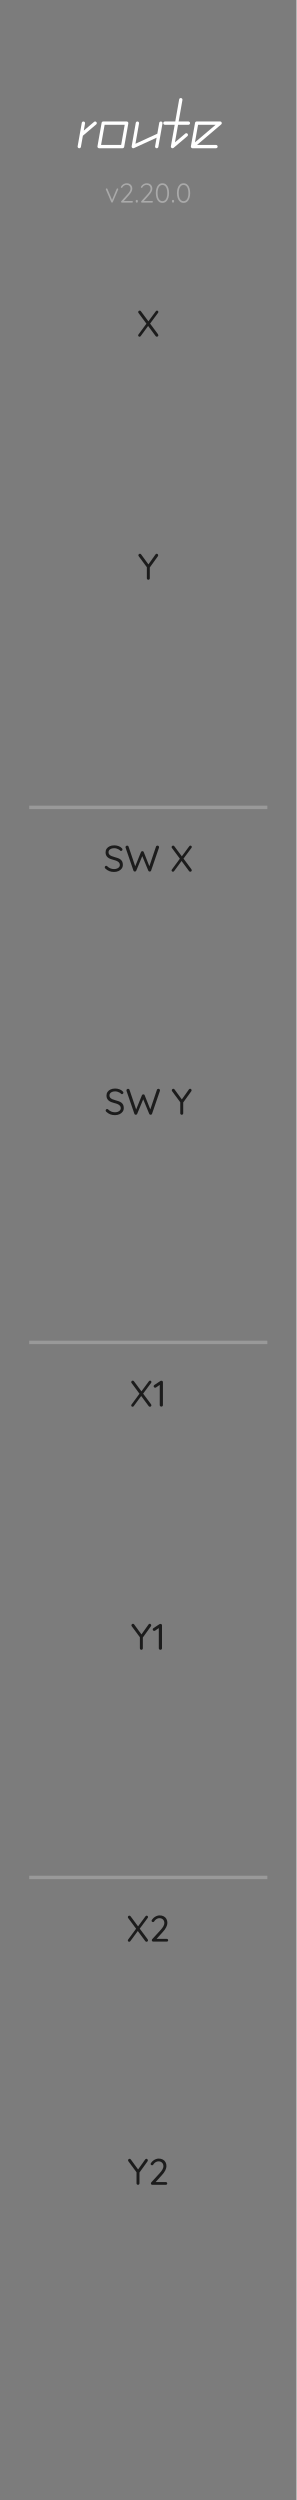
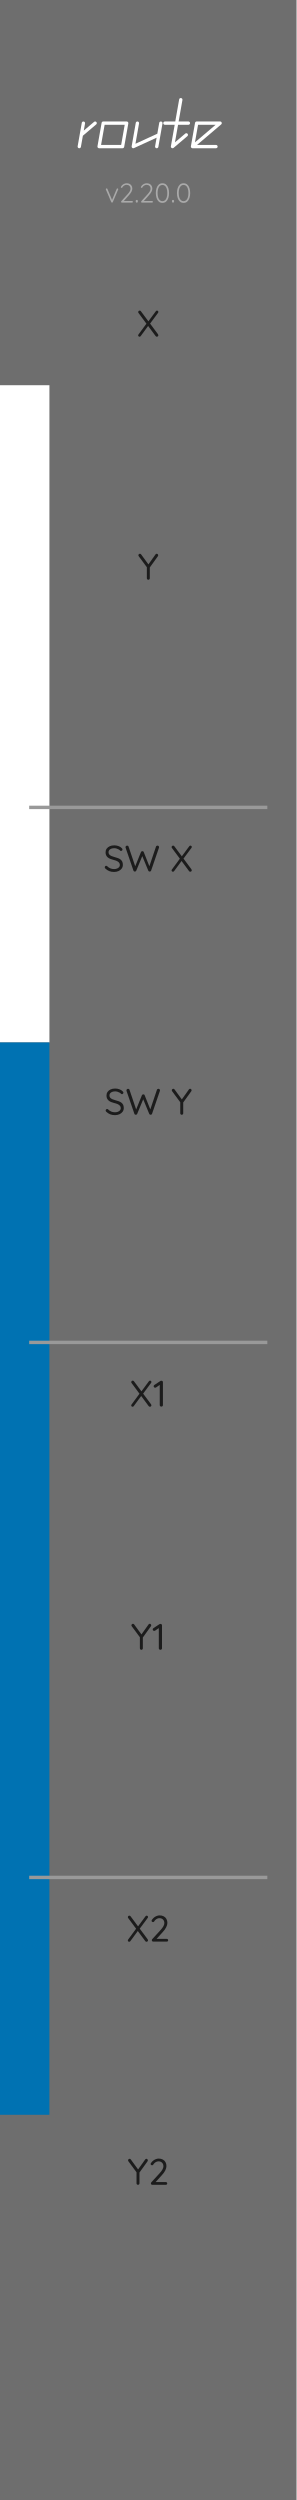
<svg xmlns="http://www.w3.org/2000/svg" width="15.24mm" height="128.5mm" viewBox="0 0 15.24 128.5">
-   <rect width="15.24" height="128.5" fill="#7c7c7c" />
+   <rect width="15.24" height="128.5" fill="#6e6e6e" />
+   <g id="palette-badge">
+     <rect x="0.000" y="19.800" width="2.540" height="33.782" fill="#FFFFFF" stroke="none" />
+     <rect x="0.000" y="53.582" width="2.540" height="55.118" fill="#0072B2" stroke="none" />
+   </g>
  <line x1="1.50" y1="41.50" x2="13.74" y2="41.50" stroke="#999999" stroke-width="0.176" />
  <line x1="1.50" y1="69.00" x2="13.74" y2="69.00" stroke="#999999" stroke-width="0.176" />
  <line x1="1.50" y1="96.50" x2="13.74" y2="96.50" stroke="#999999" stroke-width="0.176" />
  <g transform="translate(3.867, 7.620) scale(0.0036, -0.0036)">
    <path d="M 302.2 373.9 C 293.7 383.8 278.8 385.0 268.8 376.6 L 121.9 251.7 L 140.1 354.4 C 142.3 367.3 133.7 379.6 120.8 381.9 C 108.0 384.1 95.7 375.5 93.4 362.6 L 34.4 27.8 C 32.1 14.9 40.7 2.6 53.6 0.4 C 55.0 0.1 56.3 0.0 57.7 0.0 C 69.0 0.0 79.0 8.1 81.0 19.6 L 109.1 178.6 L 299.5 340.5 C 309.5 349.0 310.7 363.9 302.2 373.9 Z" fill="#ffffff" />
  </g>
  <g transform="translate(4.886, 7.620) scale(0.0036, -0.0036)">
    <path d="M 469.7 373.8 C 465.2 379.1 458.6 382.2 451.6 382.2 H 116.7 C 105.2 382.2 95.4 374.0 93.4 362.6 L 34.4 27.8 C 33.1 20.9 35.0 13.8 39.5 8.5 C 44.0 3.1 50.7 0.0 57.7 0.0 H 392.5 C 404.0 0.0 413.9 8.3 415.8 19.6 L 474.9 354.4 C 476.1 361.3 474.2 368.4 469.7 373.8 Z M 372.7 47.4 H 85.9 L 136.6 334.9 H 423.3 Z" fill="#ffffff" />
  </g>
  <g transform="translate(6.513, 7.620) scale(0.0036, -0.0036)">
    <path d="M 491.7 381.9 C 478.8 384.1 466.5 375.5 464.3 362.6 L 436.9 207.4 L 124.9 64.1 L 176.0 354.4 C 178.3 367.3 169.7 379.6 156.8 381.9 C 143.9 384.1 131.7 375.5 129.4 362.6 L 70.4 27.8 C 68.8 19.1 72.2 10.3 79.2 4.9 C 83.4 1.7 88.5 0.0 93.7 0.0 C 97.0 0.0 100.4 0.7 103.6 2.2 L 426.9 150.7 L 405.2 27.8 C 402.9 14.9 411.5 2.6 424.4 0.4 C 425.8 0.1 427.2 -1.5e-05 428.6 -1.5e-05 C 439.8 -1.5e-05 449.8 8.1 451.9 19.6 L 510.9 354.4 C 513.2 367.3 504.6 379.6 491.7 381.9 Z" fill="#ffffff" />
  </g>
  <g transform="translate(8.270, 7.620) scale(0.0036, -0.0036)">
    <path d="M 392.5 382.2 H 253.3 L 307.5 689.3 C 309.7 702.1 301.1 714.4 288.3 716.7 C 275.4 718.9 263.1 710.4 260.8 697.5 L 205.2 382.2 H 57.7 C 44.6 382.2 34.0 371.6 34.0 358.5 C 34.0 345.5 44.6 334.8 57.7 334.8 H 196.9 L 142.7 27.8 C 141.0 18.0 145.6 8.1 154.3 3.1 C 158.0 1.0 162.0 -1.5e-05 166.1 -1.5e-05 C 171.6 -1.5e-05 177.0 1.9 181.4 5.6 L 378.4 173.1 C 388.3 181.5 389.5 196.5 381.1 206.4 C 372.6 216.4 357.6 217.6 347.7 209.1 L 200.8 84.3 L 245.0 334.8 H 392.5 C 405.6 334.8 416.2 345.5 416.2 358.5 C 416.2 371.6 405.6 382.2 392.5 382.2 Z" fill="#ffffff" />
  </g>
  <g transform="translate(9.681, 7.620) scale(0.0036, -0.0036)">
    <path d="M 475.8 366.7 C 472.4 376.0 463.5 382.2 453.6 382.2 H 118.7 C 107.2 382.2 97.4 374.0 95.4 362.6 L 36.4 28.0 C 36.3 27.4 36.2 26.9 36.1 26.3 C 36.1 25.7 36.0 25.1 36.0 24.4 C 35.8 18.8 37.7 13.0 41.6 8.4 C 45.7 3.6 51.2 0.8 56.9 0.2 C 56.9 0.2 56.9 0.2 56.9 0.2 C 56.9 0.2 56.9 0.2 57.0 0.2 C 57.4 0.1 57.8 0.1 58.2 0.1 H 58.2 C 58.7 0.0 59.2 0.0 59.7 0.0 H 394.5 C 407.6 0.0 418.2 10.6 418.2 23.7 C 418.2 36.8 407.6 47.4 394.5 47.4 H 124.1 L 468.9 340.5 C 476.5 346.9 479.2 357.4 475.8 366.7 Z M 94.4 84.3 138.6 334.8 H 389.2 Z" fill="#ffffff" />
  </g>
  <g transform="translate(5.388, 10.414) scale(0.0014, -0.0014)">
    <path d="M 67.0 522.0 Q 52.0 522.0 44.0 513.0 Q 36.0 504.0 36.0 493.0 Q 36.0 489.0 37.0 485.0 Q 38.0 481.0 39.0 479.0 L 236.0 19.0 Q 240.0 10.0 248.5 4.5 Q 257.0 -1.0 266.0 0.0 Q 285.0 1.0 293.0 19.0 L 489.0 479.0 Q 490.0 483.0 491.5 486.5 Q 493.0 490.0 493.0 496.0 Q 493.0 508.0 484.0 514.5 Q 475.0 521.0 465.0 521.0 Q 444.0 522.0 436.0 502.0 L 265.2 97.4 L 95.0 502.0 Q 91.0 512.0 83.0 517.0 Q 75.0 522.0 67.0 522.0 Z" fill="#aaaaaa" />
  </g>
  <g transform="translate(6.128, 10.414) scale(0.0014, -0.0014)">
    <path d="M 474.0 58.0 H 166.7 L 351.0 265.0 Q 415.0 336.0 447.5 397.5 Q 480.0 459.0 480.0 511.0 Q 480.0 572.0 454.5 616.5 Q 429.0 661.0 382.5 685.5 Q 336.0 710.0 272.0 710.0 Q 234.0 710.0 194.5 694.5 Q 155.0 679.0 123.0 653.0 Q 91.0 627.0 73.0 596.0 Q 66.0 587.0 62.5 580.0 Q 59.0 573.0 59.0 566.0 Q 59.0 555.0 68.0 547.5 Q 77.0 540.0 89.0 540.0 Q 97.0 540.0 103.5 544.0 Q 110.0 548.0 116.0 558.0 Q 129.0 585.0 152.5 606.0 Q 176.0 627.0 206.5 640.0 Q 237.0 653.0 268.0 653.0 Q 336.0 653.0 376.0 613.0 Q 416.0 573.0 416.0 507.0 Q 416.0 467.0 388.5 416.5 Q 361.0 366.0 306.0 306.0 L 75.0 51.0 Q 67.0 41.0 67.0 30.0 Q 67.0 15.0 76.5 7.5 Q 86.0 0.0 99.0 0.0 H 474.0 Q 486.0 0.0 494.5 8.0 Q 503.0 16.0 503.0 29.0 Q 503.0 41.0 494.5 49.5 Q 486.0 58.0 474.0 58.0 Z" fill="#aaaaaa" />
  </g>
  <g transform="translate(6.904, 10.414) scale(0.0014, -0.0014)">
    <path d="M 87.0 0.0 H 94.0 Q 111.0 0.0 120.0 11.0 Q 129.0 22.0 129.0 39.0 V 60.0 Q 129.0 78.0 120.0 88.0 Q 111.0 98.0 94.0 98.0 H 87.0 Q 70.0 98.0 61.0 88.0 Q 52.0 78.0 52.0 60.0 V 39.0 Q 52.0 22.0 61.0 11.0 Q 70.0 0.0 87.0 0.0 Z" fill="#aaaaaa" />
  </g>
  <g transform="translate(7.157, 10.414) scale(0.0014, -0.0014)">
    <path d="M 474.0 58.0 H 166.7 L 351.0 265.0 Q 415.0 336.0 447.5 397.5 Q 480.0 459.0 480.0 511.0 Q 480.0 572.0 454.5 616.5 Q 429.0 661.0 382.5 685.5 Q 336.0 710.0 272.0 710.0 Q 234.0 710.0 194.5 694.5 Q 155.0 679.0 123.0 653.0 Q 91.0 627.0 73.0 596.0 Q 66.0 587.0 62.5 580.0 Q 59.0 573.0 59.0 566.0 Q 59.0 555.0 68.0 547.5 Q 77.0 540.0 89.0 540.0 Q 97.0 540.0 103.5 544.0 Q 110.0 548.0 116.0 558.0 Q 129.0 585.0 152.5 606.0 Q 176.0 627.0 206.5 640.0 Q 237.0 653.0 268.0 653.0 Q 336.0 653.0 376.0 613.0 Q 416.0 573.0 416.0 507.0 Q 416.0 467.0 388.5 416.5 Q 361.0 366.0 306.0 306.0 L 75.0 51.0 Q 67.0 41.0 67.0 30.0 Q 67.0 15.0 76.5 7.5 Q 86.0 0.0 99.0 0.0 H 474.0 Q 486.0 0.0 494.5 8.0 Q 503.0 16.0 503.0 29.0 Q 503.0 41.0 494.5 49.5 Q 486.0 58.0 474.0 58.0 Z" fill="#aaaaaa" />
  </g>
  <g transform="translate(7.933, 10.414) scale(0.0014, -0.0014)">
    <path d="M 297.0 -10.0 Q 379.0 -10.0 432.5 38.0 Q 486.0 86.0 513.0 167.5 Q 540.0 249.0 540.0 350.0 Q 540.0 452.0 513.0 533.5 Q 486.0 615.0 432.5 662.5 Q 379.0 710.0 297.0 710.0 Q 217.0 710.0 163.0 662.5 Q 109.0 615.0 82.0 533.5 Q 55.0 452.0 55.0 350.0 Q 55.0 249.0 82.0 167.5 Q 109.0 86.0 163.0 38.0 Q 217.0 -10.0 297.0 -10.0 Z M 297.0 52.0 Q 239.0 52.0 199.5 89.0 Q 160.0 126.0 139.5 193.5 Q 119.0 261.0 119.0 350.0 Q 119.0 440.0 139.5 507.5 Q 160.0 575.0 199.5 612.0 Q 239.0 649.0 297.0 649.0 Q 356.0 649.0 395.5 612.0 Q 435.0 575.0 455.5 507.5 Q 476.0 440.0 476.0 350.0 Q 476.0 261.0 455.5 193.5 Q 435.0 126.0 395.5 89.0 Q 356.0 52.0 297.0 52.0 Z" fill="#aaaaaa" />
  </g>
  <g transform="translate(8.766, 10.414) scale(0.0014, -0.0014)">
    <path d="M 87.0 0.0 H 94.0 Q 111.0 0.0 120.0 11.0 Q 129.0 22.0 129.0 39.0 V 60.0 Q 129.0 78.0 120.0 88.0 Q 111.0 98.0 94.0 98.0 H 87.0 Q 70.0 98.0 61.0 88.0 Q 52.0 78.0 52.0 60.0 V 39.0 Q 52.0 22.0 61.0 11.0 Q 70.0 0.0 87.0 0.0 Z" fill="#aaaaaa" />
  </g>
  <g transform="translate(9.019, 10.414) scale(0.0014, -0.0014)">
    <path d="M 297.0 -10.0 Q 379.0 -10.0 432.5 38.0 Q 486.0 86.0 513.0 167.5 Q 540.0 249.0 540.0 350.0 Q 540.0 452.0 513.0 533.5 Q 486.0 615.0 432.5 662.5 Q 379.0 710.0 297.0 710.0 Q 217.0 710.0 163.0 662.5 Q 109.0 615.0 82.0 533.5 Q 55.0 452.0 55.0 350.0 Q 55.0 249.0 82.0 167.5 Q 109.0 86.0 163.0 38.0 Q 217.0 -10.0 297.0 -10.0 Z M 297.0 52.0 Q 239.0 52.0 199.5 89.0 Q 160.0 126.0 139.5 193.5 Q 119.0 261.0 119.0 350.0 Q 119.0 440.0 139.5 507.5 Q 160.0 575.0 199.5 612.0 Q 239.0 649.0 297.0 649.0 Q 356.0 649.0 395.5 612.0 Q 435.0 575.0 455.5 507.5 Q 476.0 440.0 476.0 350.0 Q 476.0 261.0 455.5 193.5 Q 435.0 126.0 395.5 89.0 Q 356.0 52.0 297.0 52.0 Z" fill="#aaaaaa" />
  </g>
  <g transform="translate(7.029, 17.300) scale(0.0019, -0.0019)">
    <path d="M 547.0 703.0 Q 528.0 703.0 515.0 684.0 L 314.7 413.0 L 112.0 686.0 Q 100.0 703.0 79.0 703.0 Q 64.0 703.0 51.5 691.5 Q 39.0 680.0 39.0 663.0 Q 39.0 649.0 47.0 639.0 L 261.8 349.2 L 48.0 58.0 Q 38.0 45.0 38.0 31.0 Q 38.0 19.0 48.5 7.5 Q 59.0 -4.0 75.0 -4.0 Q 95.0 -4.0 107.0 14.0 L 307.7 287.2 L 511.0 13.0 Q 524.0 -4.0 544.0 -4.0 Q 558.0 -4.0 571.0 7.0 Q 584.0 18.0 584.0 36.0 Q 584.0 49.0 576.0 61.0 L 360.6 351.2 L 576.0 642.0 Q 585.0 654.0 585.0 667.0 Q 585.0 681.0 573.5 692.0 Q 562.0 703.0 547.0 703.0 Z" fill="#1c1c1c" />
  </g>
  <g transform="translate(7.077, 29.800) scale(0.0019, -0.0019)">
    <path d="M 514.0 704.0 Q 494.0 704.0 481.0 684.0 L 290.3 415.7 L 94.0 685.0 Q 81.0 704.0 61.0 704.0 Q 47.0 704.0 33.0 692.5 Q 19.0 681.0 19.0 664.0 Q 19.0 657.0 21.5 649.5 Q 24.0 642.0 30.0 634.0 L 248.0 339.5 V 41.0 Q 248.0 24.0 259.5 12.0 Q 271.0 0.0 289.0 0.0 Q 305.0 0.0 316.5 12.0 Q 328.0 24.0 328.0 41.0 V 333.1 L 547.0 638.0 Q 551.0 644.0 552.5 650.5 Q 554.0 657.0 554.0 663.0 Q 554.0 679.0 542.5 691.5 Q 531.0 704.0 514.0 704.0 Z" fill="#1c1c1c" />
  </g>
  <g transform="translate(5.312, 44.800) scale(0.0019, -0.0019)">
    <path d="M 292.0 -10.0 Q 359.0 -9.0 412.5 15.5 Q 466.0 40.0 497.0 83.0 Q 528.0 126.0 528.0 181.0 Q 528.0 233.0 511.5 268.5 Q 495.0 304.0 465.0 327.0 Q 435.0 350.0 393.5 365.5 Q 352.0 381.0 303.0 393.0 Q 258.0 405.0 221.0 420.5 Q 184.0 436.0 162.0 460.5 Q 140.0 485.0 140.0 523.0 Q 140.0 557.0 159.5 581.5 Q 179.0 606.0 214.0 619.5 Q 249.0 633.0 295.0 633.0 Q 326.0 633.0 357.0 624.0 Q 388.0 615.0 414.0 600.0 Q 440.0 585.0 457.0 566.0 Q 466.0 558.0 477.0 558.0 Q 493.0 558.0 505.5 570.5 Q 518.0 583.0 518.0 598.0 Q 518.0 616.0 498.0 635.0 Q 465.0 670.0 410.5 690.0 Q 356.0 710.0 295.0 710.0 Q 226.0 710.0 173.0 686.5 Q 120.0 663.0 90.0 620.0 Q 60.0 577.0 60.0 520.0 Q 60.0 475.0 75.5 441.5 Q 91.0 408.0 119.0 384.5 Q 147.0 361.0 185.5 345.0 Q 224.0 329.0 270.0 318.0 Q 322.0 306.0 361.5 288.5 Q 401.0 271.0 423.5 245.0 Q 446.0 219.0 447.0 179.0 Q 447.0 146.0 426.0 121.0 Q 405.0 96.0 369.5 82.0 Q 334.0 68.0 290.0 68.0 Q 233.0 68.0 187.5 88.0 Q 142.0 108.0 103.0 146.0 Q 92.0 157.0 78.0 157.0 Q 61.0 157.0 49.5 144.5 Q 38.0 132.0 38.0 116.0 Q 38.0 106.0 42.5 97.5 Q 47.0 89.0 54.0 82.0 Q 106.0 34.0 162.0 12.0 Q 218.0 -10.0 292.0 -10.0 Z" fill="#1c1c1c" />
  </g>
  <g transform="translate(6.402, 44.800) scale(0.0019, -0.0019)">
    <path d="M 890.0 703.0 Q 877.0 703.0 866.0 696.0 Q 855.0 689.0 851.0 677.0 L 671.4 145.0 L 519.0 528.0 Q 515.0 540.0 504.5 547.0 Q 494.0 554.0 482.0 554.0 Q 469.0 554.0 459.0 547.0 Q 449.0 540.0 444.0 528.0 L 288.6 143.8 L 108.0 677.0 Q 104.0 689.0 93.0 696.0 Q 82.0 703.0 70.0 703.0 Q 55.0 703.0 40.5 691.5 Q 26.0 680.0 26.0 660.0 Q 26.0 654.0 28.0 646.0 L 241.0 26.0 Q 245.0 14.0 255.5 7.5 Q 266.0 1.0 277.0 0.0 Q 289.0 0.0 300.0 6.5 Q 311.0 13.0 317.0 26.0 L 479.6 418.8 L 642.0 26.0 Q 648.0 13.0 659.0 6.5 Q 670.0 0.0 682.0 0.0 Q 693.0 1.0 703.5 7.5 Q 714.0 14.0 718.0 26.0 L 931.0 646.0 Q 933.0 654.0 933.0 661.0 Q 933.0 681.0 919.5 692.0 Q 906.0 703.0 890.0 703.0 Z" fill="#1c1c1c" />
  </g>
  <g transform="translate(8.747, 44.800) scale(0.0019, -0.0019)">
    <path d="M 547.0 703.0 Q 528.0 703.0 515.0 684.0 L 314.7 413.0 L 112.0 686.0 Q 100.0 703.0 79.0 703.0 Q 64.0 703.0 51.5 691.5 Q 39.0 680.0 39.0 663.0 Q 39.0 649.0 47.0 639.0 L 261.8 349.2 L 48.0 58.0 Q 38.0 45.0 38.0 31.0 Q 38.0 19.0 48.5 7.5 Q 59.0 -4.0 75.0 -4.0 Q 95.0 -4.0 107.0 14.0 L 307.7 287.2 L 511.0 13.0 Q 524.0 -4.0 544.0 -4.0 Q 558.0 -4.0 571.0 7.0 Q 584.0 18.0 584.0 36.0 Q 584.0 49.0 576.0 61.0 L 360.6 351.2 L 576.0 642.0 Q 585.0 654.0 585.0 667.0 Q 585.0 681.0 573.5 692.0 Q 562.0 703.0 547.0 703.0 Z" fill="#1c1c1c" />
  </g>
  <g transform="translate(5.359, 57.300) scale(0.0019, -0.0019)">
    <path d="M 292.0 -10.0 Q 359.0 -9.0 412.5 15.5 Q 466.0 40.0 497.0 83.0 Q 528.0 126.0 528.0 181.0 Q 528.0 233.0 511.5 268.5 Q 495.0 304.0 465.0 327.0 Q 435.0 350.0 393.5 365.5 Q 352.0 381.0 303.0 393.0 Q 258.0 405.0 221.0 420.5 Q 184.0 436.0 162.0 460.5 Q 140.0 485.0 140.0 523.0 Q 140.0 557.0 159.5 581.5 Q 179.0 606.0 214.0 619.5 Q 249.0 633.0 295.0 633.0 Q 326.0 633.0 357.0 624.0 Q 388.0 615.0 414.0 600.0 Q 440.0 585.0 457.0 566.0 Q 466.0 558.0 477.0 558.0 Q 493.0 558.0 505.5 570.5 Q 518.0 583.0 518.0 598.0 Q 518.0 616.0 498.0 635.0 Q 465.0 670.0 410.5 690.0 Q 356.0 710.0 295.0 710.0 Q 226.0 710.0 173.0 686.5 Q 120.0 663.0 90.0 620.0 Q 60.0 577.0 60.0 520.0 Q 60.0 475.0 75.5 441.5 Q 91.0 408.0 119.0 384.5 Q 147.0 361.0 185.5 345.0 Q 224.0 329.0 270.0 318.0 Q 322.0 306.0 361.5 288.5 Q 401.0 271.0 423.5 245.0 Q 446.0 219.0 447.0 179.0 Q 447.0 146.0 426.0 121.0 Q 405.0 96.0 369.5 82.0 Q 334.0 68.0 290.0 68.0 Q 233.0 68.0 187.5 88.0 Q 142.0 108.0 103.0 146.0 Q 92.0 157.0 78.0 157.0 Q 61.0 157.0 49.5 144.5 Q 38.0 132.0 38.0 116.0 Q 38.0 106.0 42.5 97.5 Q 47.0 89.0 54.0 82.0 Q 106.0 34.0 162.0 12.0 Q 218.0 -10.0 292.0 -10.0 Z" fill="#1c1c1c" />
  </g>
  <g transform="translate(6.450, 57.300) scale(0.0019, -0.0019)">
    <path d="M 890.0 703.0 Q 877.0 703.0 866.0 696.0 Q 855.0 689.0 851.0 677.0 L 671.4 145.0 L 519.0 528.0 Q 515.0 540.0 504.5 547.0 Q 494.0 554.0 482.0 554.0 Q 469.0 554.0 459.0 547.0 Q 449.0 540.0 444.0 528.0 L 288.6 143.8 L 108.0 677.0 Q 104.0 689.0 93.0 696.0 Q 82.0 703.0 70.0 703.0 Q 55.0 703.0 40.5 691.5 Q 26.0 680.0 26.0 660.0 Q 26.0 654.0 28.0 646.0 L 241.0 26.0 Q 245.0 14.0 255.5 7.5 Q 266.0 1.0 277.0 0.0 Q 289.0 0.0 300.0 6.5 Q 311.0 13.0 317.0 26.0 L 479.6 418.8 L 642.0 26.0 Q 648.0 13.0 659.0 6.5 Q 670.0 0.0 682.0 0.0 Q 693.0 1.0 703.5 7.5 Q 714.0 14.0 718.0 26.0 L 931.0 646.0 Q 933.0 654.0 933.0 661.0 Q 933.0 681.0 919.5 692.0 Q 906.0 703.0 890.0 703.0 Z" fill="#1c1c1c" />
  </g>
  <g transform="translate(8.794, 57.300) scale(0.0019, -0.0019)">
    <path d="M 514.0 704.0 Q 494.0 704.0 481.0 684.0 L 290.3 415.7 L 94.0 685.0 Q 81.0 704.0 61.0 704.0 Q 47.0 704.0 33.0 692.5 Q 19.0 681.0 19.0 664.0 Q 19.0 657.0 21.5 649.5 Q 24.0 642.0 30.0 634.0 L 248.0 339.5 V 41.0 Q 248.0 24.0 259.5 12.0 Q 271.0 0.0 289.0 0.0 Q 305.0 0.0 316.5 12.0 Q 328.0 24.0 328.0 41.0 V 333.1 L 547.0 638.0 Q 551.0 644.0 552.5 650.5 Q 554.0 657.0 554.0 663.0 Q 554.0 679.0 542.5 691.5 Q 531.0 704.0 514.0 704.0 Z" fill="#1c1c1c" />
  </g>
  <g transform="translate(6.672, 72.300) scale(0.0019, -0.0019)">
    <path d="M 547.0 703.0 Q 528.0 703.0 515.0 684.0 L 314.7 413.0 L 112.0 686.0 Q 100.0 703.0 79.0 703.0 Q 64.0 703.0 51.5 691.5 Q 39.0 680.0 39.0 663.0 Q 39.0 649.0 47.0 639.0 L 261.8 349.2 L 48.0 58.0 Q 38.0 45.0 38.0 31.0 Q 38.0 19.0 48.5 7.5 Q 59.0 -4.0 75.0 -4.0 Q 95.0 -4.0 107.0 14.0 L 307.7 287.2 L 511.0 13.0 Q 524.0 -4.0 544.0 -4.0 Q 558.0 -4.0 571.0 7.0 Q 584.0 18.0 584.0 36.0 Q 584.0 49.0 576.0 61.0 L 360.6 351.2 L 576.0 642.0 Q 585.0 654.0 585.0 667.0 Q 585.0 681.0 573.5 692.0 Q 562.0 703.0 547.0 703.0 Z" fill="#1c1c1c" />
  </g>
  <g transform="translate(7.854, 72.300) scale(0.0019, -0.0019)">
    <path d="M 230.0 0.0 Q 249.0 0.0 261.5 12.0 Q 274.0 24.0 274.0 41.0 V 660.0 Q 274.0 677.0 263.5 688.5 Q 253.0 700.0 235.0 700.0 Q 227.0 701.0 219.0 699.0 Q 211.0 697.0 203.0 692.0 L 44.0 587.0 Q 23.0 574.0 23.0 552.0 Q 23.0 536.0 35.0 523.5 Q 47.0 511.0 64.0 511.0 Q 77.0 511.0 87.0 518.0 L 188.0 587.7 V 41.0 Q 188.0 24.0 200.0 12.0 Q 212.0 0.0 230.0 0.0 Z" fill="#1c1c1c" />
  </g>
  <g transform="translate(6.719, 84.800) scale(0.0019, -0.0019)">
    <path d="M 514.0 704.0 Q 494.0 704.0 481.0 684.0 L 290.3 415.7 L 94.0 685.0 Q 81.0 704.0 61.0 704.0 Q 47.0 704.0 33.0 692.5 Q 19.0 681.0 19.0 664.0 Q 19.0 657.0 21.5 649.5 Q 24.0 642.0 30.0 634.0 L 248.0 339.5 V 41.0 Q 248.0 24.0 259.5 12.0 Q 271.0 0.0 289.0 0.0 Q 305.0 0.0 316.5 12.0 Q 328.0 24.0 328.0 41.0 V 333.1 L 547.0 638.0 Q 551.0 644.0 552.5 650.5 Q 554.0 657.0 554.0 663.0 Q 554.0 679.0 542.5 691.5 Q 531.0 704.0 514.0 704.0 Z" fill="#1c1c1c" />
  </g>
  <g transform="translate(7.806, 84.800) scale(0.0019, -0.0019)">
    <path d="M 230.0 0.0 Q 249.0 0.0 261.5 12.0 Q 274.0 24.0 274.0 41.0 V 660.0 Q 274.0 677.0 263.5 688.5 Q 253.0 700.0 235.0 700.0 Q 227.0 701.0 219.0 699.0 Q 211.0 697.0 203.0 692.0 L 44.0 587.0 Q 23.0 574.0 23.0 552.0 Q 23.0 536.0 35.0 523.5 Q 47.0 511.0 64.0 511.0 Q 77.0 511.0 87.0 518.0 L 188.0 587.7 V 41.0 Q 188.0 24.0 200.0 12.0 Q 212.0 0.0 230.0 0.0 Z" fill="#1c1c1c" />
  </g>
  <g transform="translate(6.498, 99.800) scale(0.0019, -0.0019)">
    <path d="M 547.0 703.0 Q 528.0 703.0 515.0 684.0 L 314.7 413.0 L 112.0 686.0 Q 100.0 703.0 79.0 703.0 Q 64.0 703.0 51.5 691.5 Q 39.0 680.0 39.0 663.0 Q 39.0 649.0 47.0 639.0 L 261.8 349.2 L 48.0 58.0 Q 38.0 45.0 38.0 31.0 Q 38.0 19.0 48.5 7.5 Q 59.0 -4.0 75.0 -4.0 Q 95.0 -4.0 107.0 14.0 L 307.7 287.2 L 511.0 13.0 Q 524.0 -4.0 544.0 -4.0 Q 558.0 -4.0 571.0 7.0 Q 584.0 18.0 584.0 36.0 Q 584.0 49.0 576.0 61.0 L 360.6 351.2 L 576.0 642.0 Q 585.0 654.0 585.0 667.0 Q 585.0 681.0 573.5 692.0 Q 562.0 703.0 547.0 703.0 Z" fill="#1c1c1c" />
  </g>
  <g transform="translate(7.680, 99.800) scale(0.0019, -0.0019)">
    <path d="M 469.0 75.0 H 194.0 L 360.0 259.0 Q 422.0 325.0 454.0 389.0 Q 486.0 453.0 486.0 506.0 Q 486.0 568.0 460.0 614.0 Q 434.0 660.0 386.5 685.0 Q 339.0 710.0 275.0 710.0 Q 239.0 710.0 201.5 696.0 Q 164.0 682.0 132.5 658.5 Q 101.0 635.0 80.0 606.0 Q 70.0 594.0 64.0 584.5 Q 58.0 575.0 58.0 564.0 Q 58.0 550.0 70.0 539.5 Q 82.0 529.0 97.0 529.0 Q 106.0 529.0 114.5 532.5 Q 123.0 536.0 131.0 549.0 Q 145.0 573.0 167.0 592.5 Q 189.0 612.0 216.0 623.5 Q 243.0 635.0 270.0 635.0 Q 331.0 635.0 367.5 598.5 Q 404.0 562.0 404.0 501.0 Q 404.0 464.0 378.5 416.5 Q 353.0 369.0 303.0 315.0 L 77.0 68.0 Q 65.0 55.0 65.0 39.0 Q 65.0 21.0 76.5 10.5 Q 88.0 0.0 106.0 0.0 H 469.0 Q 485.0 0.0 496.0 10.5 Q 507.0 21.0 507.0 37.0 Q 507.0 53.0 496.0 64.0 Q 485.0 75.0 469.0 75.0 Z" fill="#1c1c1c" />
  </g>
  <g transform="translate(6.546, 112.300) scale(0.0019, -0.0019)">
    <path d="M 514.0 704.0 Q 494.0 704.0 481.0 684.0 L 290.3 415.7 L 94.0 685.0 Q 81.0 704.0 61.0 704.0 Q 47.0 704.0 33.0 692.5 Q 19.0 681.0 19.0 664.0 Q 19.0 657.0 21.5 649.5 Q 24.0 642.0 30.0 634.0 L 248.0 339.5 V 41.0 Q 248.0 24.0 259.5 12.0 Q 271.0 0.0 289.0 0.0 Q 305.0 0.0 316.5 12.0 Q 328.0 24.0 328.0 41.0 V 333.1 L 547.0 638.0 Q 551.0 644.0 552.5 650.5 Q 554.0 657.0 554.0 663.0 Q 554.0 679.0 542.5 691.5 Q 531.0 704.0 514.0 704.0 Z" fill="#1c1c1c" />
  </g>
  <g transform="translate(7.632, 112.300) scale(0.0019, -0.0019)">
    <path d="M 469.0 75.0 H 194.0 L 360.0 259.0 Q 422.0 325.0 454.0 389.0 Q 486.0 453.0 486.0 506.0 Q 486.0 568.0 460.0 614.0 Q 434.0 660.0 386.5 685.0 Q 339.0 710.0 275.0 710.0 Q 239.0 710.0 201.5 696.0 Q 164.0 682.0 132.5 658.5 Q 101.0 635.0 80.0 606.0 Q 70.0 594.0 64.0 584.5 Q 58.0 575.0 58.0 564.0 Q 58.0 550.0 70.0 539.5 Q 82.0 529.0 97.0 529.0 Q 106.0 529.0 114.5 532.5 Q 123.0 536.0 131.0 549.0 Q 145.0 573.0 167.0 592.5 Q 189.0 612.0 216.0 623.5 Q 243.0 635.0 270.0 635.0 Q 331.0 635.0 367.5 598.5 Q 404.0 562.0 404.0 501.0 Q 404.0 464.0 378.5 416.5 Q 353.0 369.0 303.0 315.0 L 77.0 68.0 Q 65.0 55.0 65.0 39.0 Q 65.0 21.0 76.5 10.5 Q 88.0 0.0 106.0 0.0 H 469.0 Q 485.0 0.0 496.0 10.5 Q 507.0 21.0 507.0 37.0 Q 507.0 53.0 496.0 64.0 Q 485.0 75.0 469.0 75.0 Z" fill="#1c1c1c" />
  </g>
</svg>
